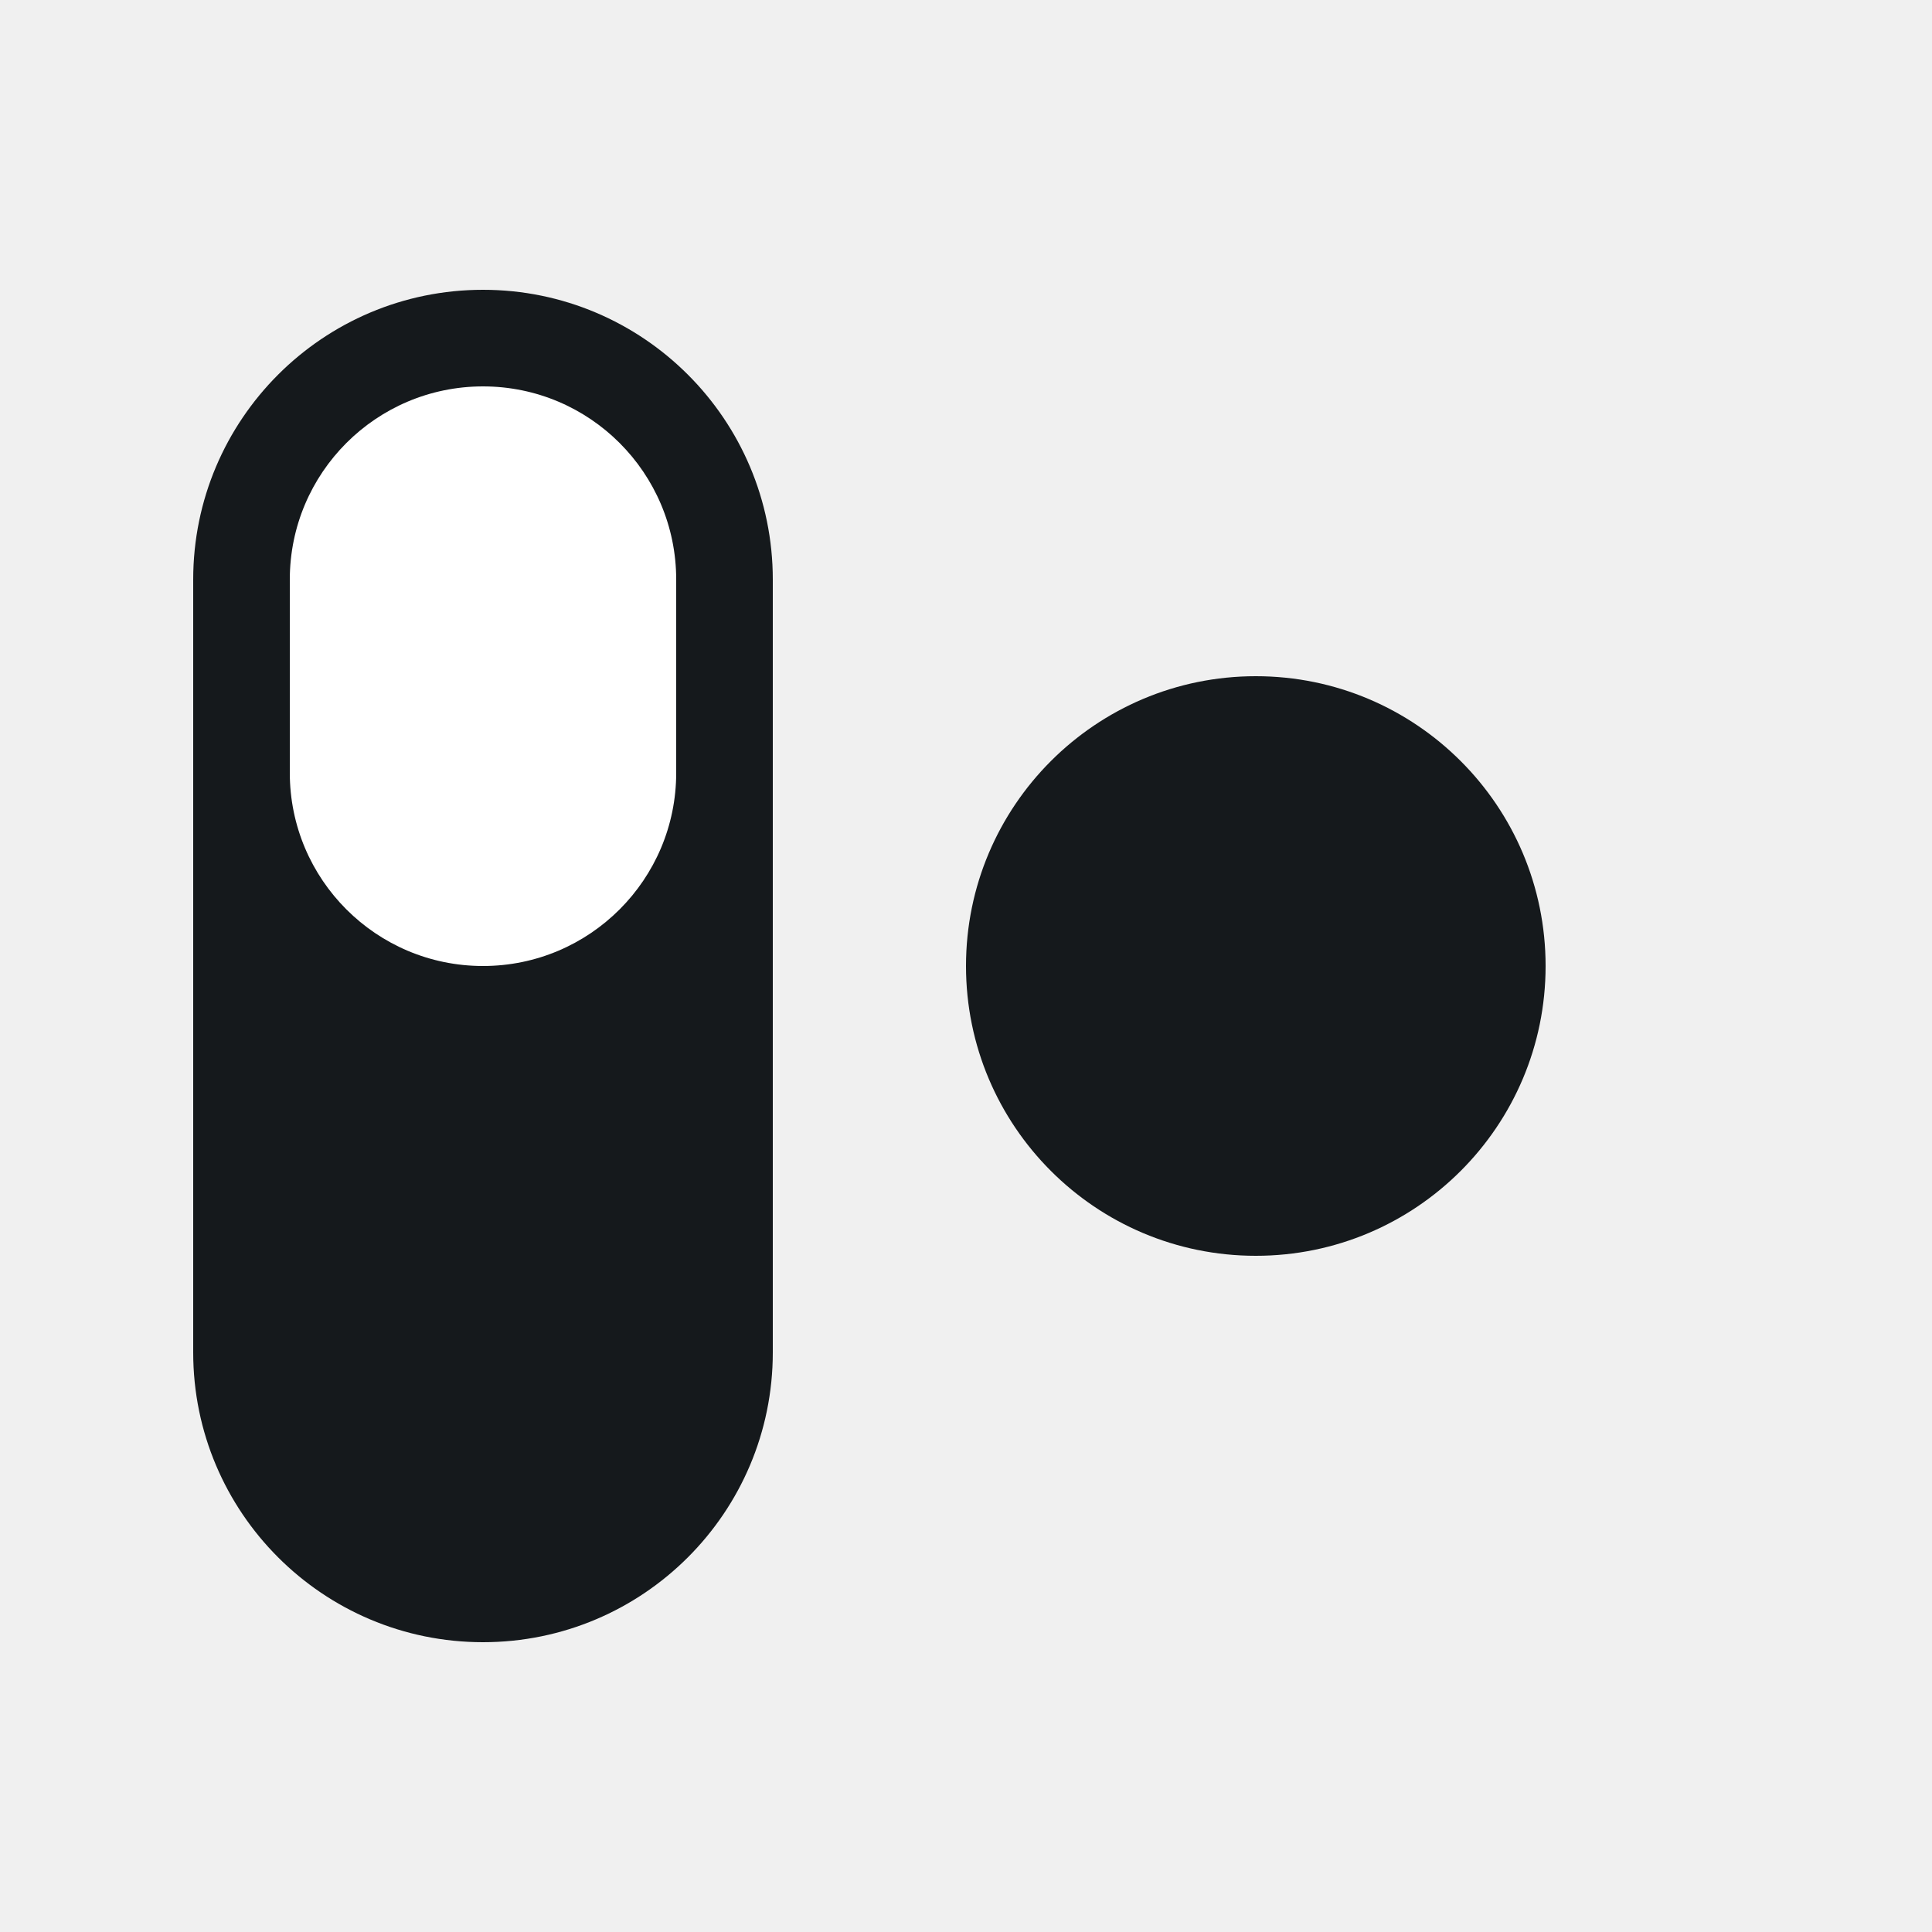
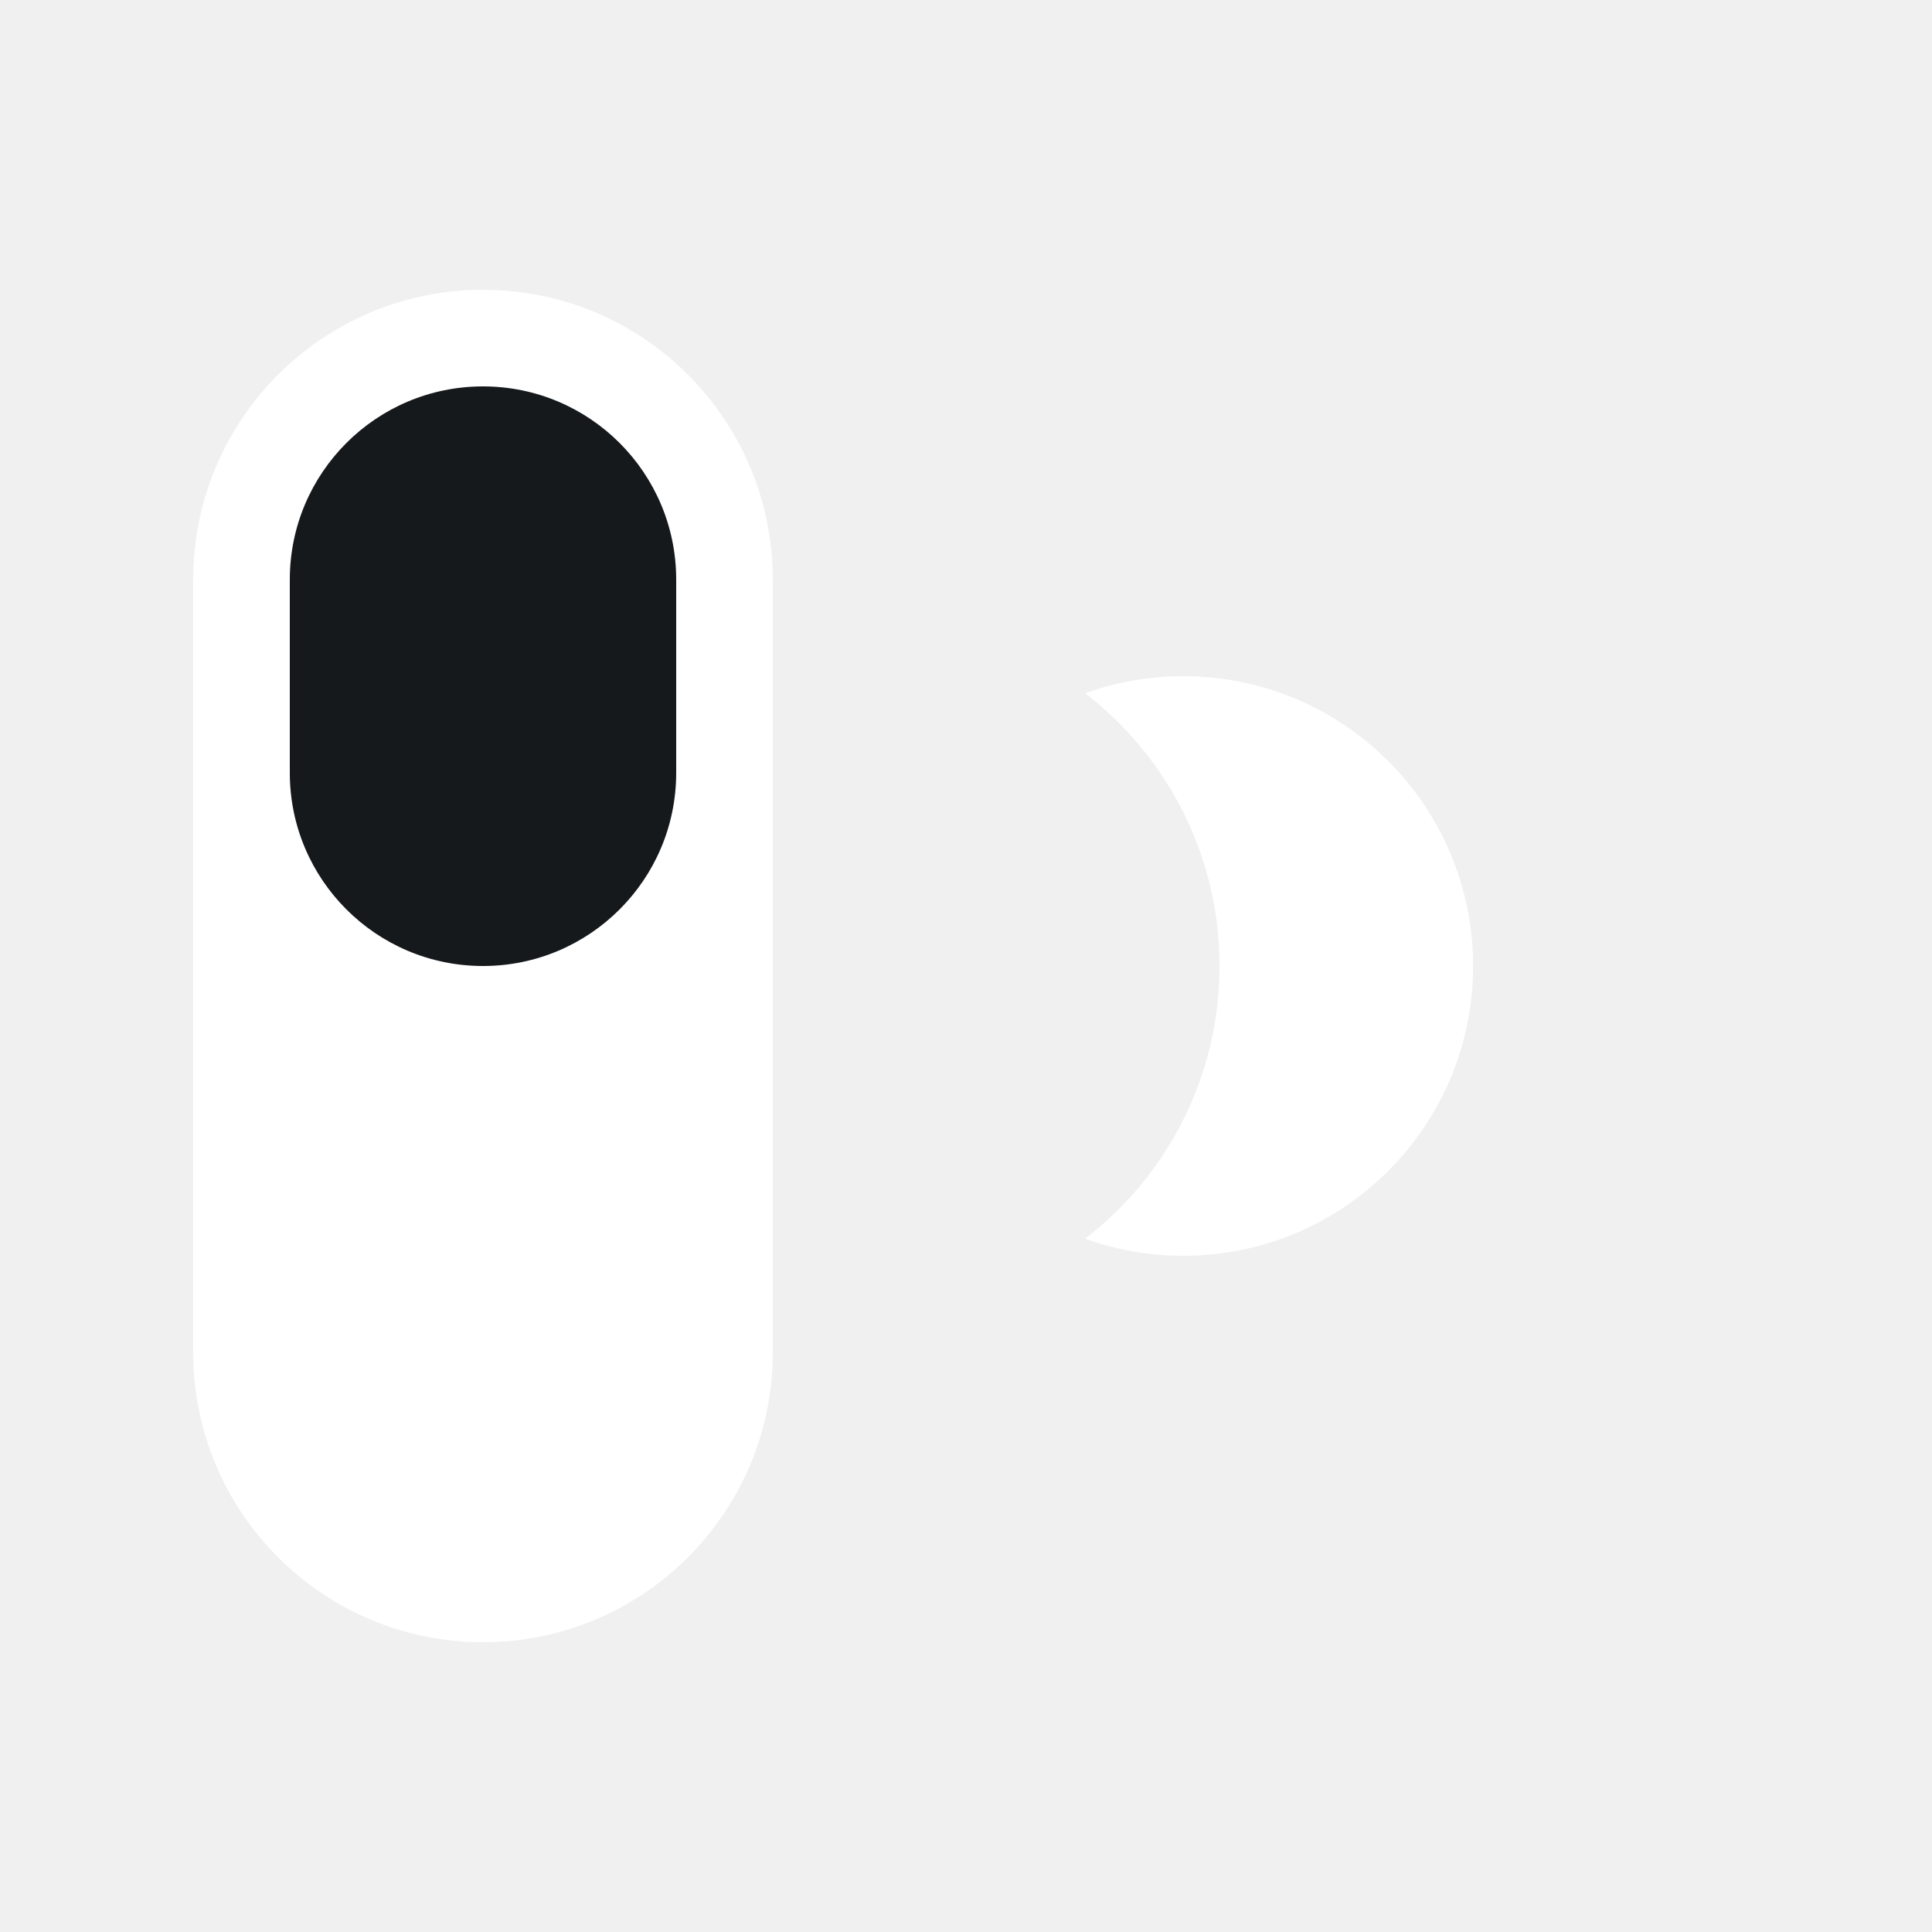
<svg xmlns="http://www.w3.org/2000/svg" width="40" height="40" viewBox="0 0 40 40" fill="none">
-   <rect x="4" y="6" width="12" height="28" rx="6" fill="#15191C" />
-   <rect x="6" y="8" width="8" height="12" rx="4" fill="white" />
-   <circle cx="26" cy="20" r="6" fill="#15191C" />
+   <rect x="4" y="6" width="12" height="28" rx="6" fill="#FFFFFF" />
+   <rect x="6" y="8" width="8" height="12" rx="4" fill="#15191C" />
+   <path d="M24.499 14C27.813 14 30.499 16.686 30.499 20C30.499 23.314 27.813 26 24.499 26C23.786 26 23.102 25.875 22.467 25.646C24.158 24.343 25.249 22.3 25.249 20C25.249 17.7 24.158 15.656 22.467 14.353C23.102 14.124 23.786 14 24.499 14Z" fill="#FFFFFF" />
</svg>
